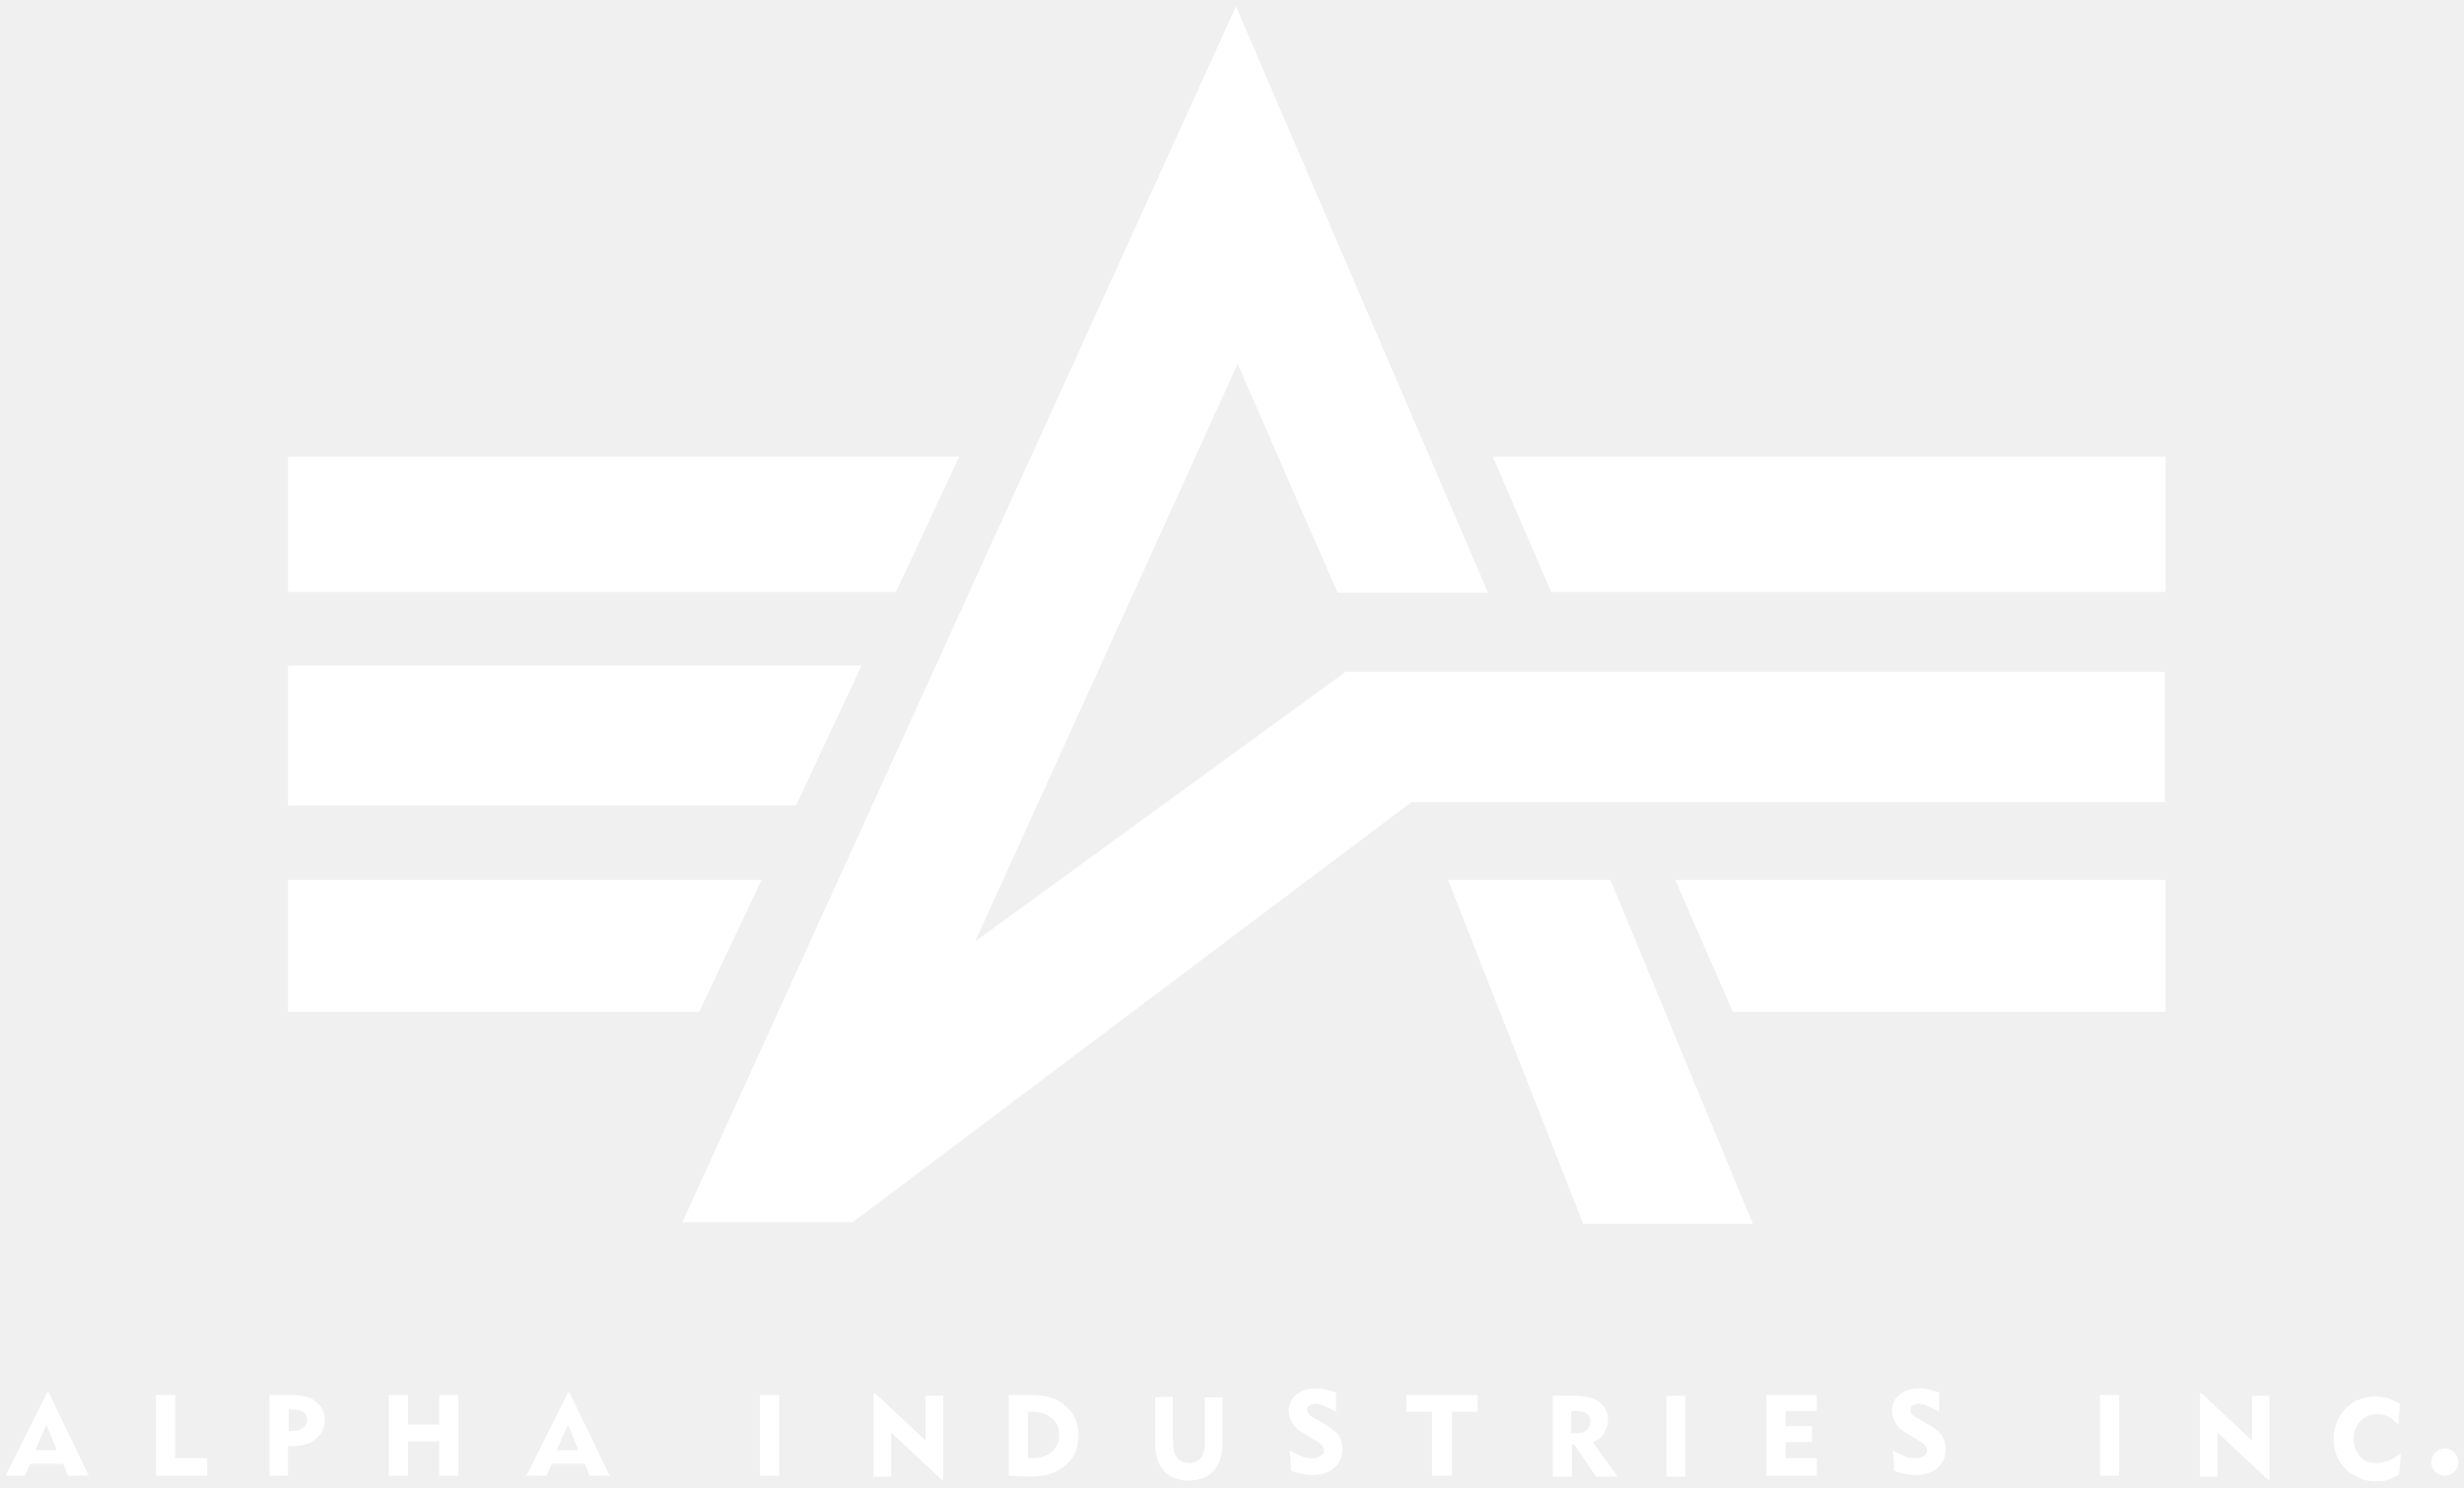
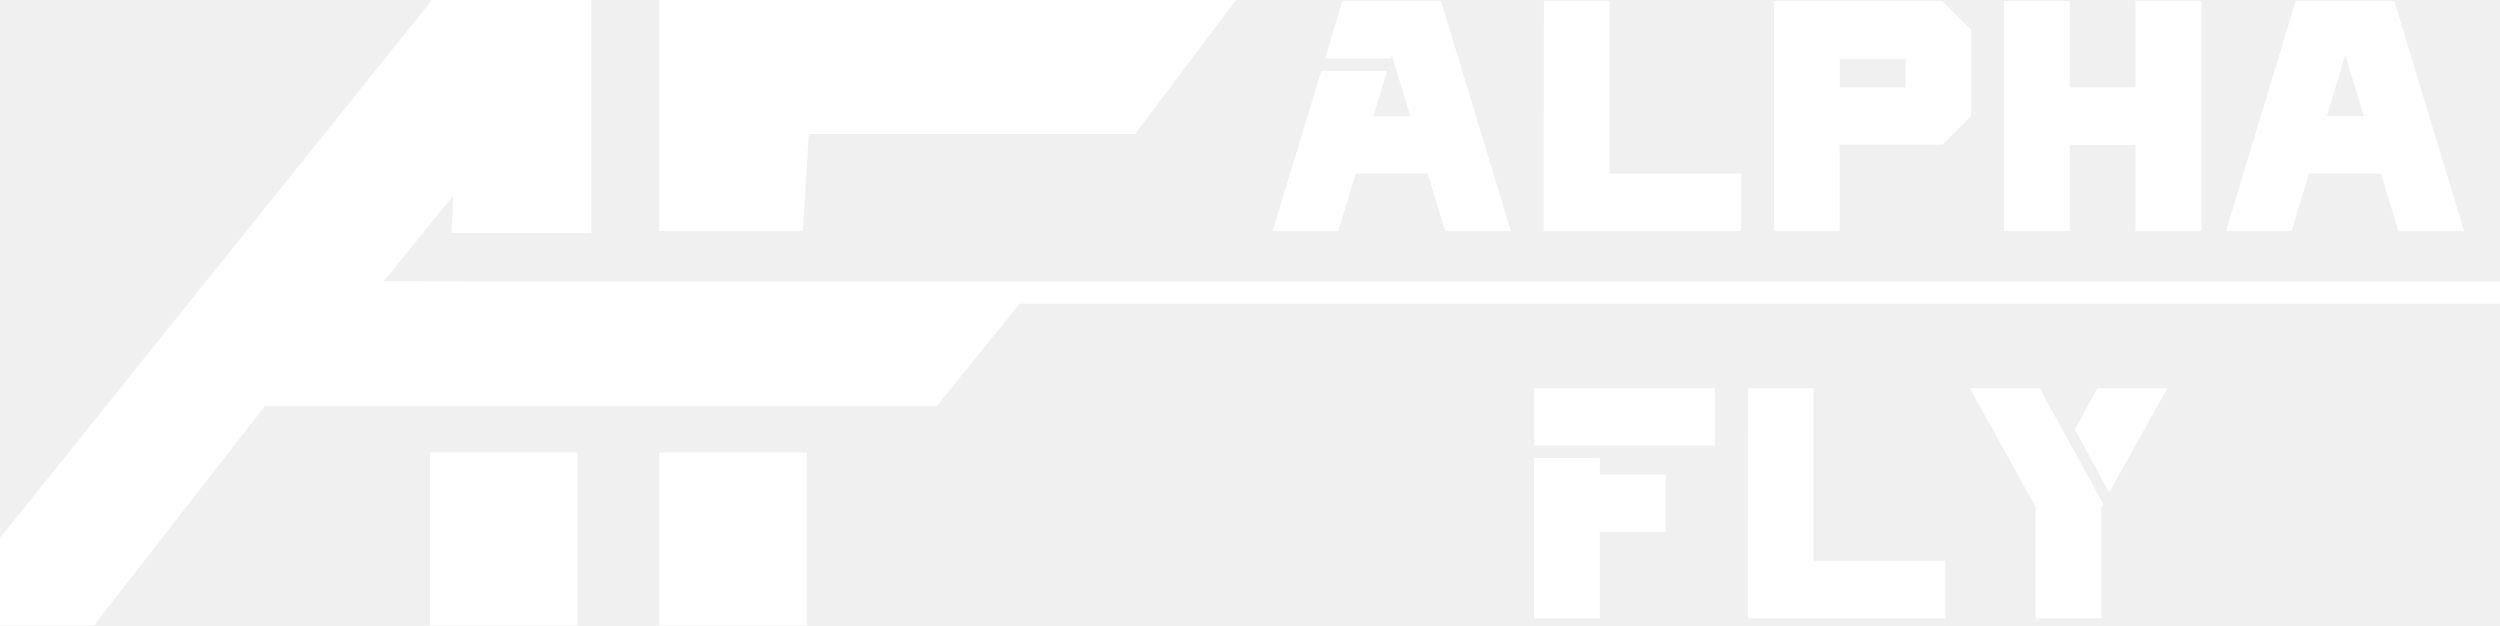
- <svg xmlns="http://www.w3.org/2000/svg" xmlns:ns1="&amp;ns_ai;" id="Layer_1" viewBox="0 0 308 186">
-   <style id="style3">.st0,circle,path{fill:#fff}</style>
-   <switch id="switch5">
-     <g ns1:extraneous="self" id="g7">
-       <g id="g9">
-         <g id="g11">
-           <path d="M106.6 152.8H85.3L154.5.8 186 74.1h-18.8l-12.5-28.6-32.8 72.2L168.2 84h102.4v16.3h-94.2zm1.1-69.6H36v17.5h63.5zm12.2-26.1H36V74h76z" />
-           <path class="st0" id="polygon23" d="M270.7 74V57.1h-84.1l7.3 16.9z" />
-           <path d="M216.6 126.5h54.1V110h-61.3z" />
-           <path class="st0" id="polygon27" d="M36 110v16.5h51.4l7.8-16.5z" />
-           <path class="st0" id="polygon29" d="M197.9 153h21.2l-17.8-43H181z" />
-         </g>
-         <g id="g31">
-           <path d="M.7 184.5l5.2-10.4h.2l5 10.4H8.5l-.6-1.5H3.8l-.7 1.5H.7zm3.7-3.2h2.7l-1.3-3.2-1.4 3.2z" id="path33" />
-           <path id="polygon35" d="M19.5 184.5v-10.1h2.4v7.9h4v2.2z" />
-           <path d="M33.7 184.5v-10.1h2.6c.8 0 1.4.1 1.9.2s.9.3 1.2.6c.4.3.7.6.9 1 .2.4.3.8.3 1.3 0 1-.4 1.8-1.1 2.4-.7.6-1.7.9-3 .9H36v3.7h-2.3zm2.7-8.3h-.3v2.7h.4c.6 0 1.1-.1 1.4-.4.3-.2.5-.6.5-1 0-.5-.2-.8-.5-1-.3-.2-.8-.3-1.5-.3z" id="path37" />
-           <path id="polygon39" d="M48.6 184.5v-10.1H51v3.7h3.9v-3.7h2.4v10.1h-2.4v-4.3H51v4.3z" />
-           <path d="M65.8 184.5l5.2-10.4h.2l5 10.4h-2.5l-.6-1.5H69l-.7 1.5h-2.5zm3.8-3.2h2.7l-1.3-3.2-1.4 3.2z" id="path41" />
-           <path d="M95 174.4h2.4v10.1H95z" />
-           <path id="polygon45" d="M109.2 184.6v-10.4h.2l6.3 5.9v-5.6h2.2V185h-.2l-6.3-5.9v5.5z" />
-           <path d="M126.1 184.5v-10.1h2.7c1.9 0 3.4.4 4.4 1.4 1.1.9 1.6 2.1 1.6 3.7 0 .9-.2 1.8-.6 2.5-.4.7-1 1.3-1.9 1.8-.5.3-1 .5-1.5.6s-1.2.2-2 .2l-2.7-.1zm2.4-2.2h.5c1.1 0 1.9-.3 2.5-.8s.9-1.2.9-2.1c0-.9-.3-1.6-.9-2.1-.6-.5-1.4-.8-2.5-.8h-.5v5.8z" id="path47" />
-           <path d="M146.6 174.6v5.6c0 .9.2 1.6.5 2s.8.7 1.5.7c.6 0 1.1-.2 1.5-.6.3-.4.5-1 .5-1.8v-5.8h2.2v5.8c0 1.5-.4 2.6-1.1 3.4-.7.8-1.8 1.2-3.1 1.2s-2.4-.4-3.1-1.2c-.7-.8-1.1-1.9-1.1-3.4v-5.8l2.2-.1zm14.6 6.7c.6.4 1.2.6 1.6.8.4.2.9.2 1.3.2s.8-.1 1-.3c.3-.2.4-.4.4-.7 0-.4-.4-.9-1.4-1.4-.1-.1-.3-.1-.3-.2l-.7-.4c-.7-.4-1.2-.8-1.5-1.3s-.5-1-.5-1.6c0-.8.3-1.5.9-2 .6-.5 1.4-.8 2.4-.8.4 0 .7 0 1.2.1.4.1.9.2 1.4.4v2.4c-.5-.3-.9-.5-1.4-.7-.4-.2-.8-.3-1.1-.3s-.6.1-.8.2c-.2.1-.3.3-.3.6 0 .2.1.3.2.5s.3.3.5.4l1.2.7c1 .5 1.7 1.1 2 1.5.3.5.5 1 .5 1.7 0 1-.3 1.8-1 2.4-.7.6-1.6.9-2.7.9-.4 0-.8 0-1.2-.1s-.9-.2-1.5-.4l-.2-2.6zm17.8 3.2v-8h-3.2v-2.1h8.9v2.1h-3.2v8z" />
-           <path d="M194.1 184.6v-10.1h2.6c.8 0 1.5.1 1.9.2.5.1.9.3 1.2.5.4.3.7.6.9 1s.3.8.3 1.3c0 .6-.2 1.2-.5 1.7s-.8.9-1.4 1.1l3.1 4.3h-2.7l-2.7-4h-.3v4h-2.4zm2.7-8.2h-.4v2.8h.5c.6 0 1.1-.1 1.4-.4.3-.2.5-.6.5-1.1s-.2-.8-.5-1-.8-.3-1.5-.3z" id="path55" />
-           <path id="rect57" d="M208.3 174.5h2.4v10.1h-2.4z" />
-           <path d="M220.8 184.5v-10.1h6.3v2h-3.9v1.9h3.3v2h-3.3v2h3.9v2.2zm15.8-3.2c.6.4 1.2.6 1.6.8s.9.2 1.3.2.8-.1 1-.3c.3-.2.4-.4.4-.7 0-.4-.4-.9-1.4-1.4-.1-.1-.3-.1-.3-.2l-.7-.4c-.7-.4-1.2-.8-1.5-1.3s-.5-1-.5-1.6c0-.8.3-1.5.9-2s1.4-.8 2.4-.8c.4 0 .7 0 1.2.1.4.1.9.2 1.4.4v2.4c-.5-.3-.9-.5-1.4-.7-.4-.2-.8-.3-1.1-.3-.3 0-.6.1-.8.2-.2.1-.3.3-.3.6 0 .2.1.3.2.5s.3.3.5.4l1.2.7c1 .5 1.7 1.1 2 1.5.3.5.5 1 .5 1.7 0 1-.3 1.8-1 2.4-.7.6-1.6.9-2.7.9-.4 0-.8 0-1.2-.1-.4-.1-.9-.2-1.5-.4l-.2-2.6z" />
-           <path class="st0" d="M262.5 174.4h2.4v10.1h-2.4z" />
-           <path id="polygon65" d="M275 184.6v-10.4h.2l6.3 5.9v-5.6h2.2V185h-.2l-6.3-5.9v5.5z" />
-           <path d="M299.8 178.1c-.4-.4-.9-.8-1.3-1s-.9-.3-1.4-.3c-.8 0-1.5.3-2.1.9-.5.6-.8 1.3-.8 2.2s.3 1.6.8 2.2c.5.6 1.2.8 2.1.8.5 0 1-.1 1.5-.3s1-.5 1.5-.9l-.2 2.6c-.4.3-.9.5-1.4.7s-1 .2-1.6.2-1.1-.1-1.7-.3c-.5-.2-1-.5-1.5-.8-.6-.5-1.1-1.1-1.5-1.8-.3-.7-.5-1.5-.5-2.4 0-.7.1-1.4.4-2.1.3-.6.6-1.2 1.1-1.7s1-.9 1.7-1.1c.6-.3 1.3-.4 2-.4.6 0 1.1.1 1.6.2.5.2 1 .4 1.5.7l-.2 2.6z" id="path67" />
-           <circle cx="305.6" cy="182.8" r="1.7" />
-         </g>
-       </g>
+ <svg xmlns="http://www.w3.org/2000/svg" id="Слой_1" data-name="Слой 1" viewBox="0 0 440.26 110.12">
+   <defs>
+     <style>.cls-1{fill:#fff}</style>
+   </defs>
+   <g id="_Группа_" data-name="&lt;Группа&gt;">
+     <g id="_Группа_2" data-name="&lt;Группа&gt;">
+       <path id="_Контур_" data-name="&lt;Контур&gt;" class="cls-1" d="M79.5 41.04h24.62V0H76.08L0 94.73v15.39h16.57l30.09-38.64H165l17.44-21.55-114.91-.34 12.31-15.16-.34 6.61z" />
+       <path id="_Контур_2" data-name="&lt;Контур&gt;" class="cls-1" d="M116.09 40.7V0h101.57l-17.78 23.6h-57.46l-1.02 17.1h-25.31z" />
+       <path id="_Прямоугольник_" data-name="&lt;Прямоугольник&gt;" class="cls-1" d="M75.73 79.69h25.99v30.44H75.73z" />
+       <path id="_Прямоугольник_2" data-name="&lt;Прямоугольник&gt;" class="cls-1" d="M116.09 79.69h25.99v30.44h-25.99z" />
    </g>
-   </switch>
+     <path id="_Прямоугольник_3" data-name="&lt;Прямоугольник&gt;" class="cls-1" d="M50.97 49.56h389.29v3.92H50.97z" />
+     <path class="cls-1" d="M244.92 10.31h-11.58L236.41.18h17.36l12.3 40.51H254.5l-3.07-10.13h-12.68l-3.06 10.14h-11.58l8.57-28.21h11.58l-2.4 8h6.51L245.09 9.7zM271.89.18h11.55v30.39h23.18V40.7h-34.76zm40.51 0h29.66l5.06 5.06v15.17l-5.06 5.06h-18.09V40.7H312.4zm11.6 15.2h11.58v-5H324zm52.07 0V.18h11.58v40.49h-11.58V25.51h-11.58V40.7h-11.58V.18h11.58v15.2zm30.55 15.19l-3.06 10.13H392L404.28.18h17.36l12.3 40.51h-11.57l-3.07-10.12zM413 9.7l-3.24 10.74h6.51zM281.73 80.67v2.89h11.6v10.13h-11.6v15.19h-11.57V80.67zm-11.55-2.17V68.37H302V78.5zm37.65-10.13h11.55v30.39h23.18v10.13H307.8zm62.54 20.34l-.32.58v19.59h-11.57V89.29L346.9 68.37h12.3zm-5-13.11l4-7.23h12.3l-10.23 18.38z" />
+   </g>
</svg>
